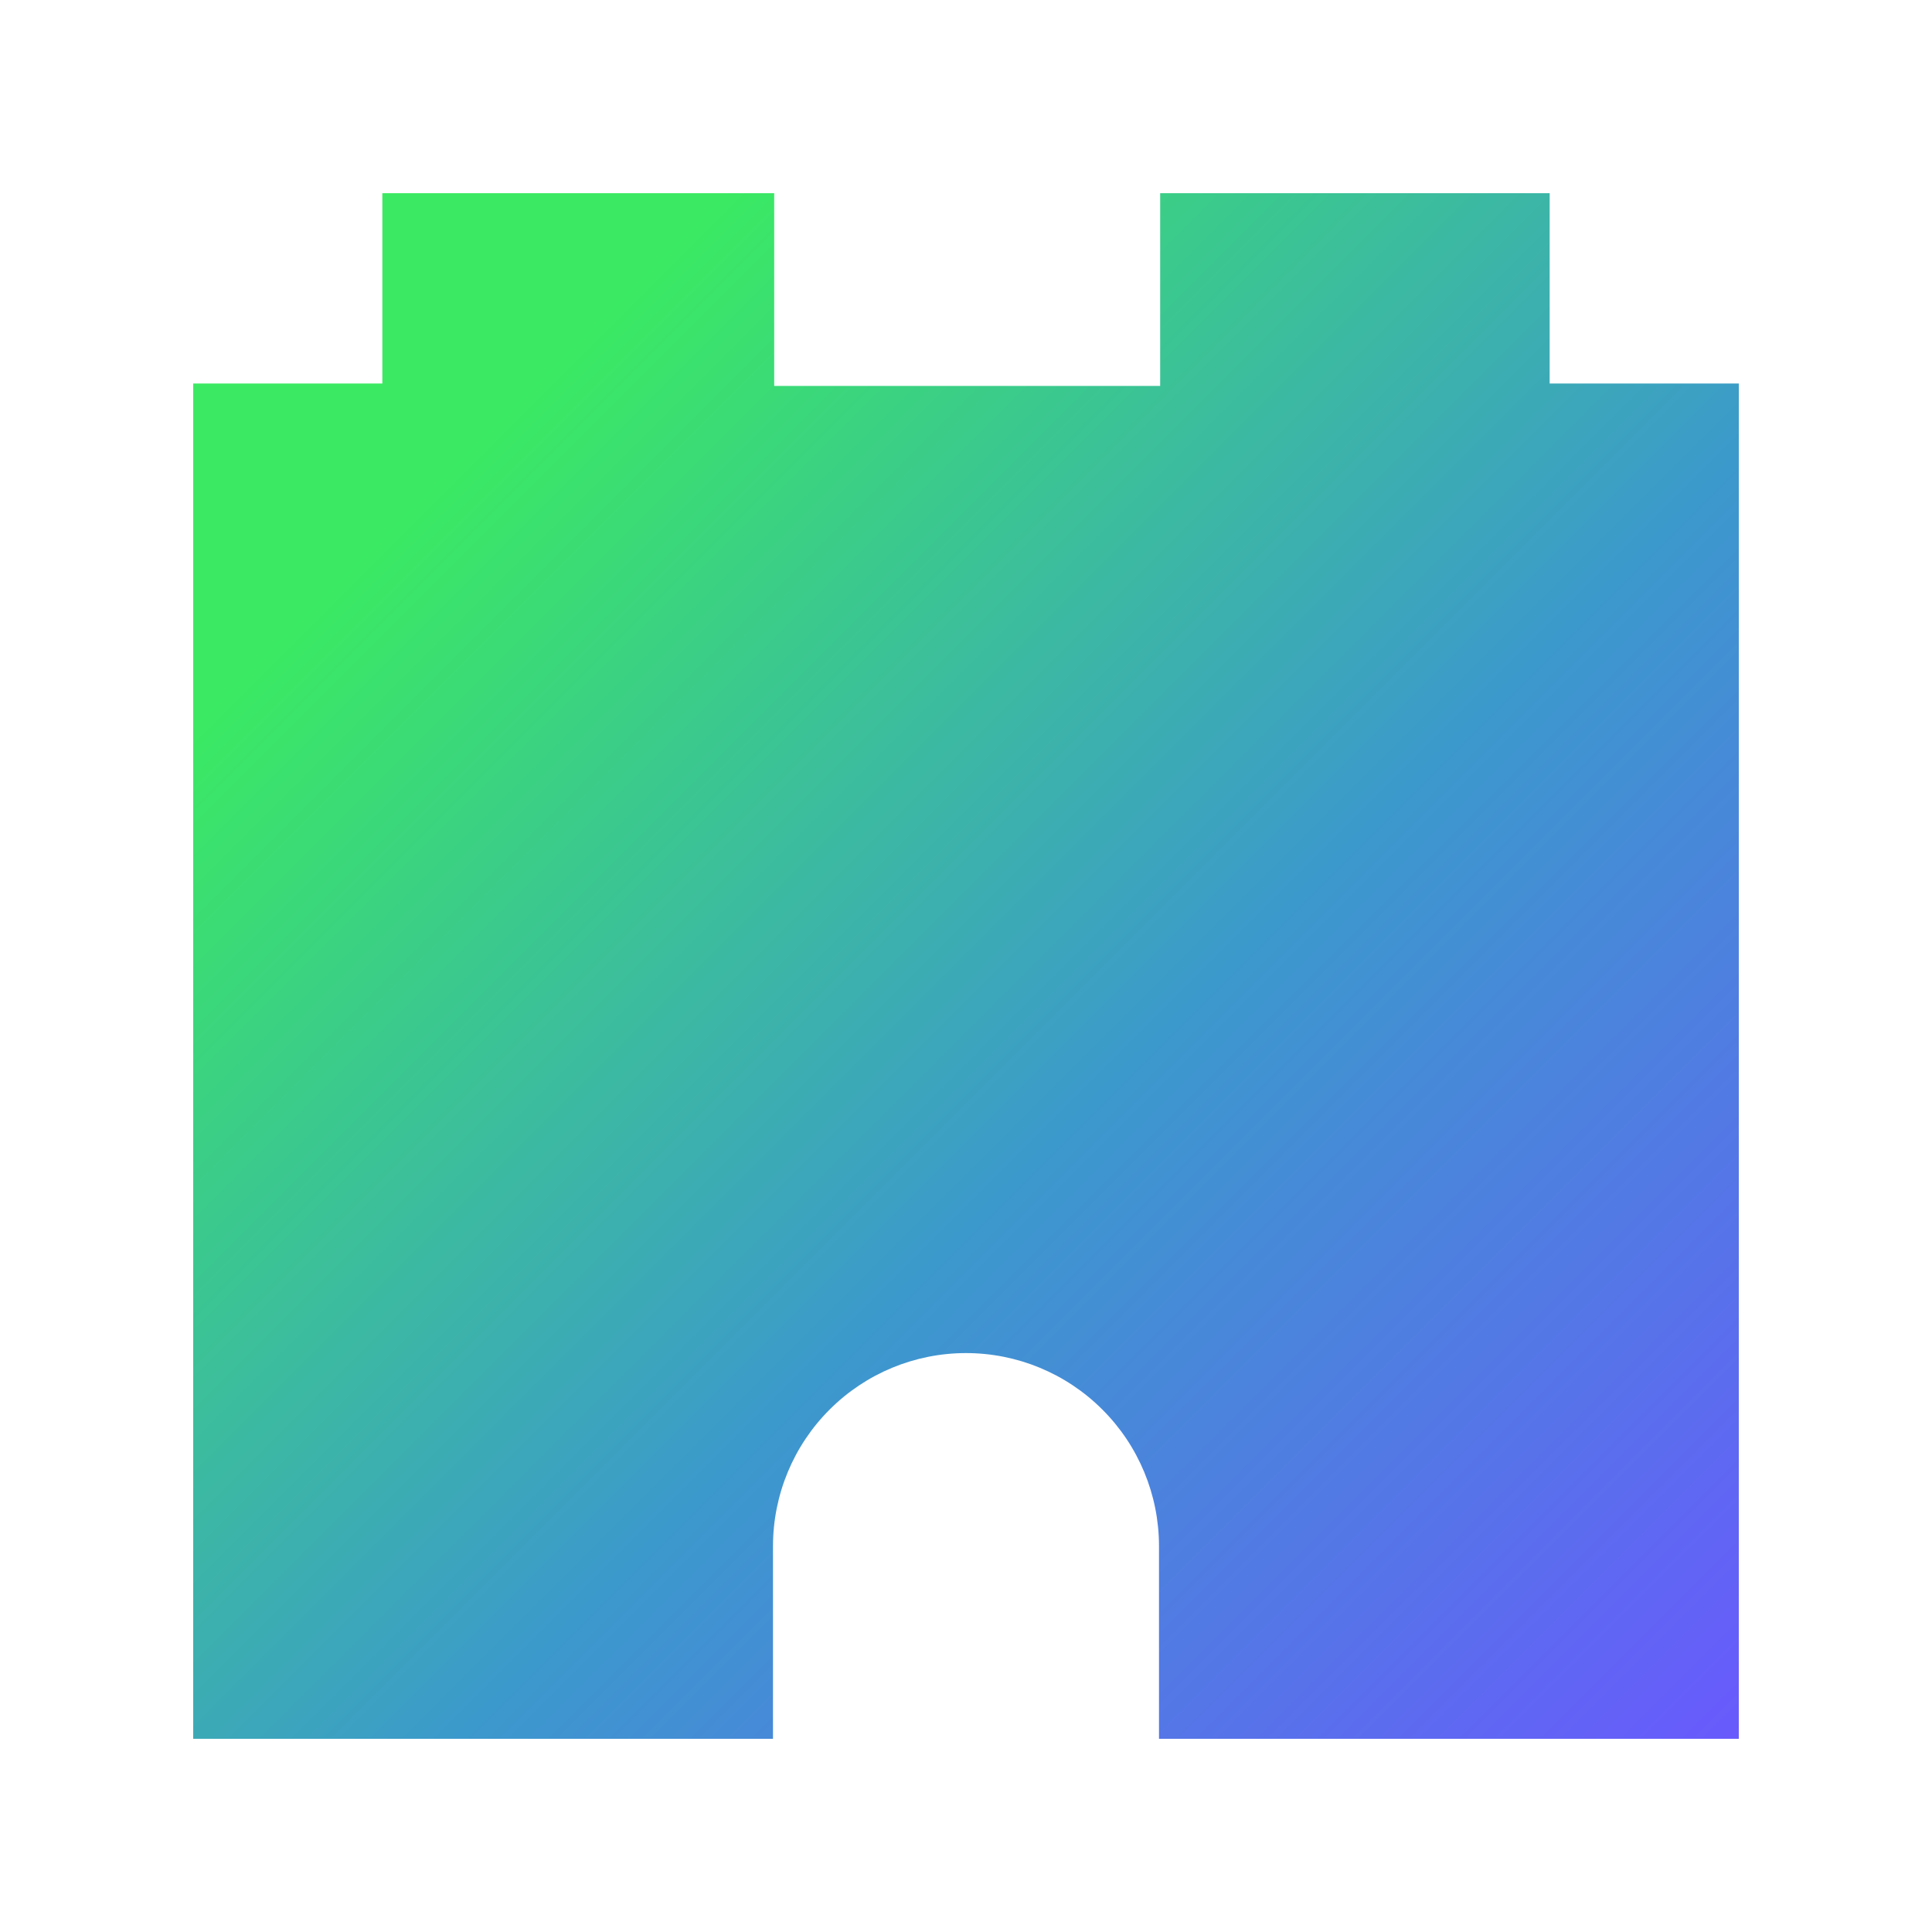
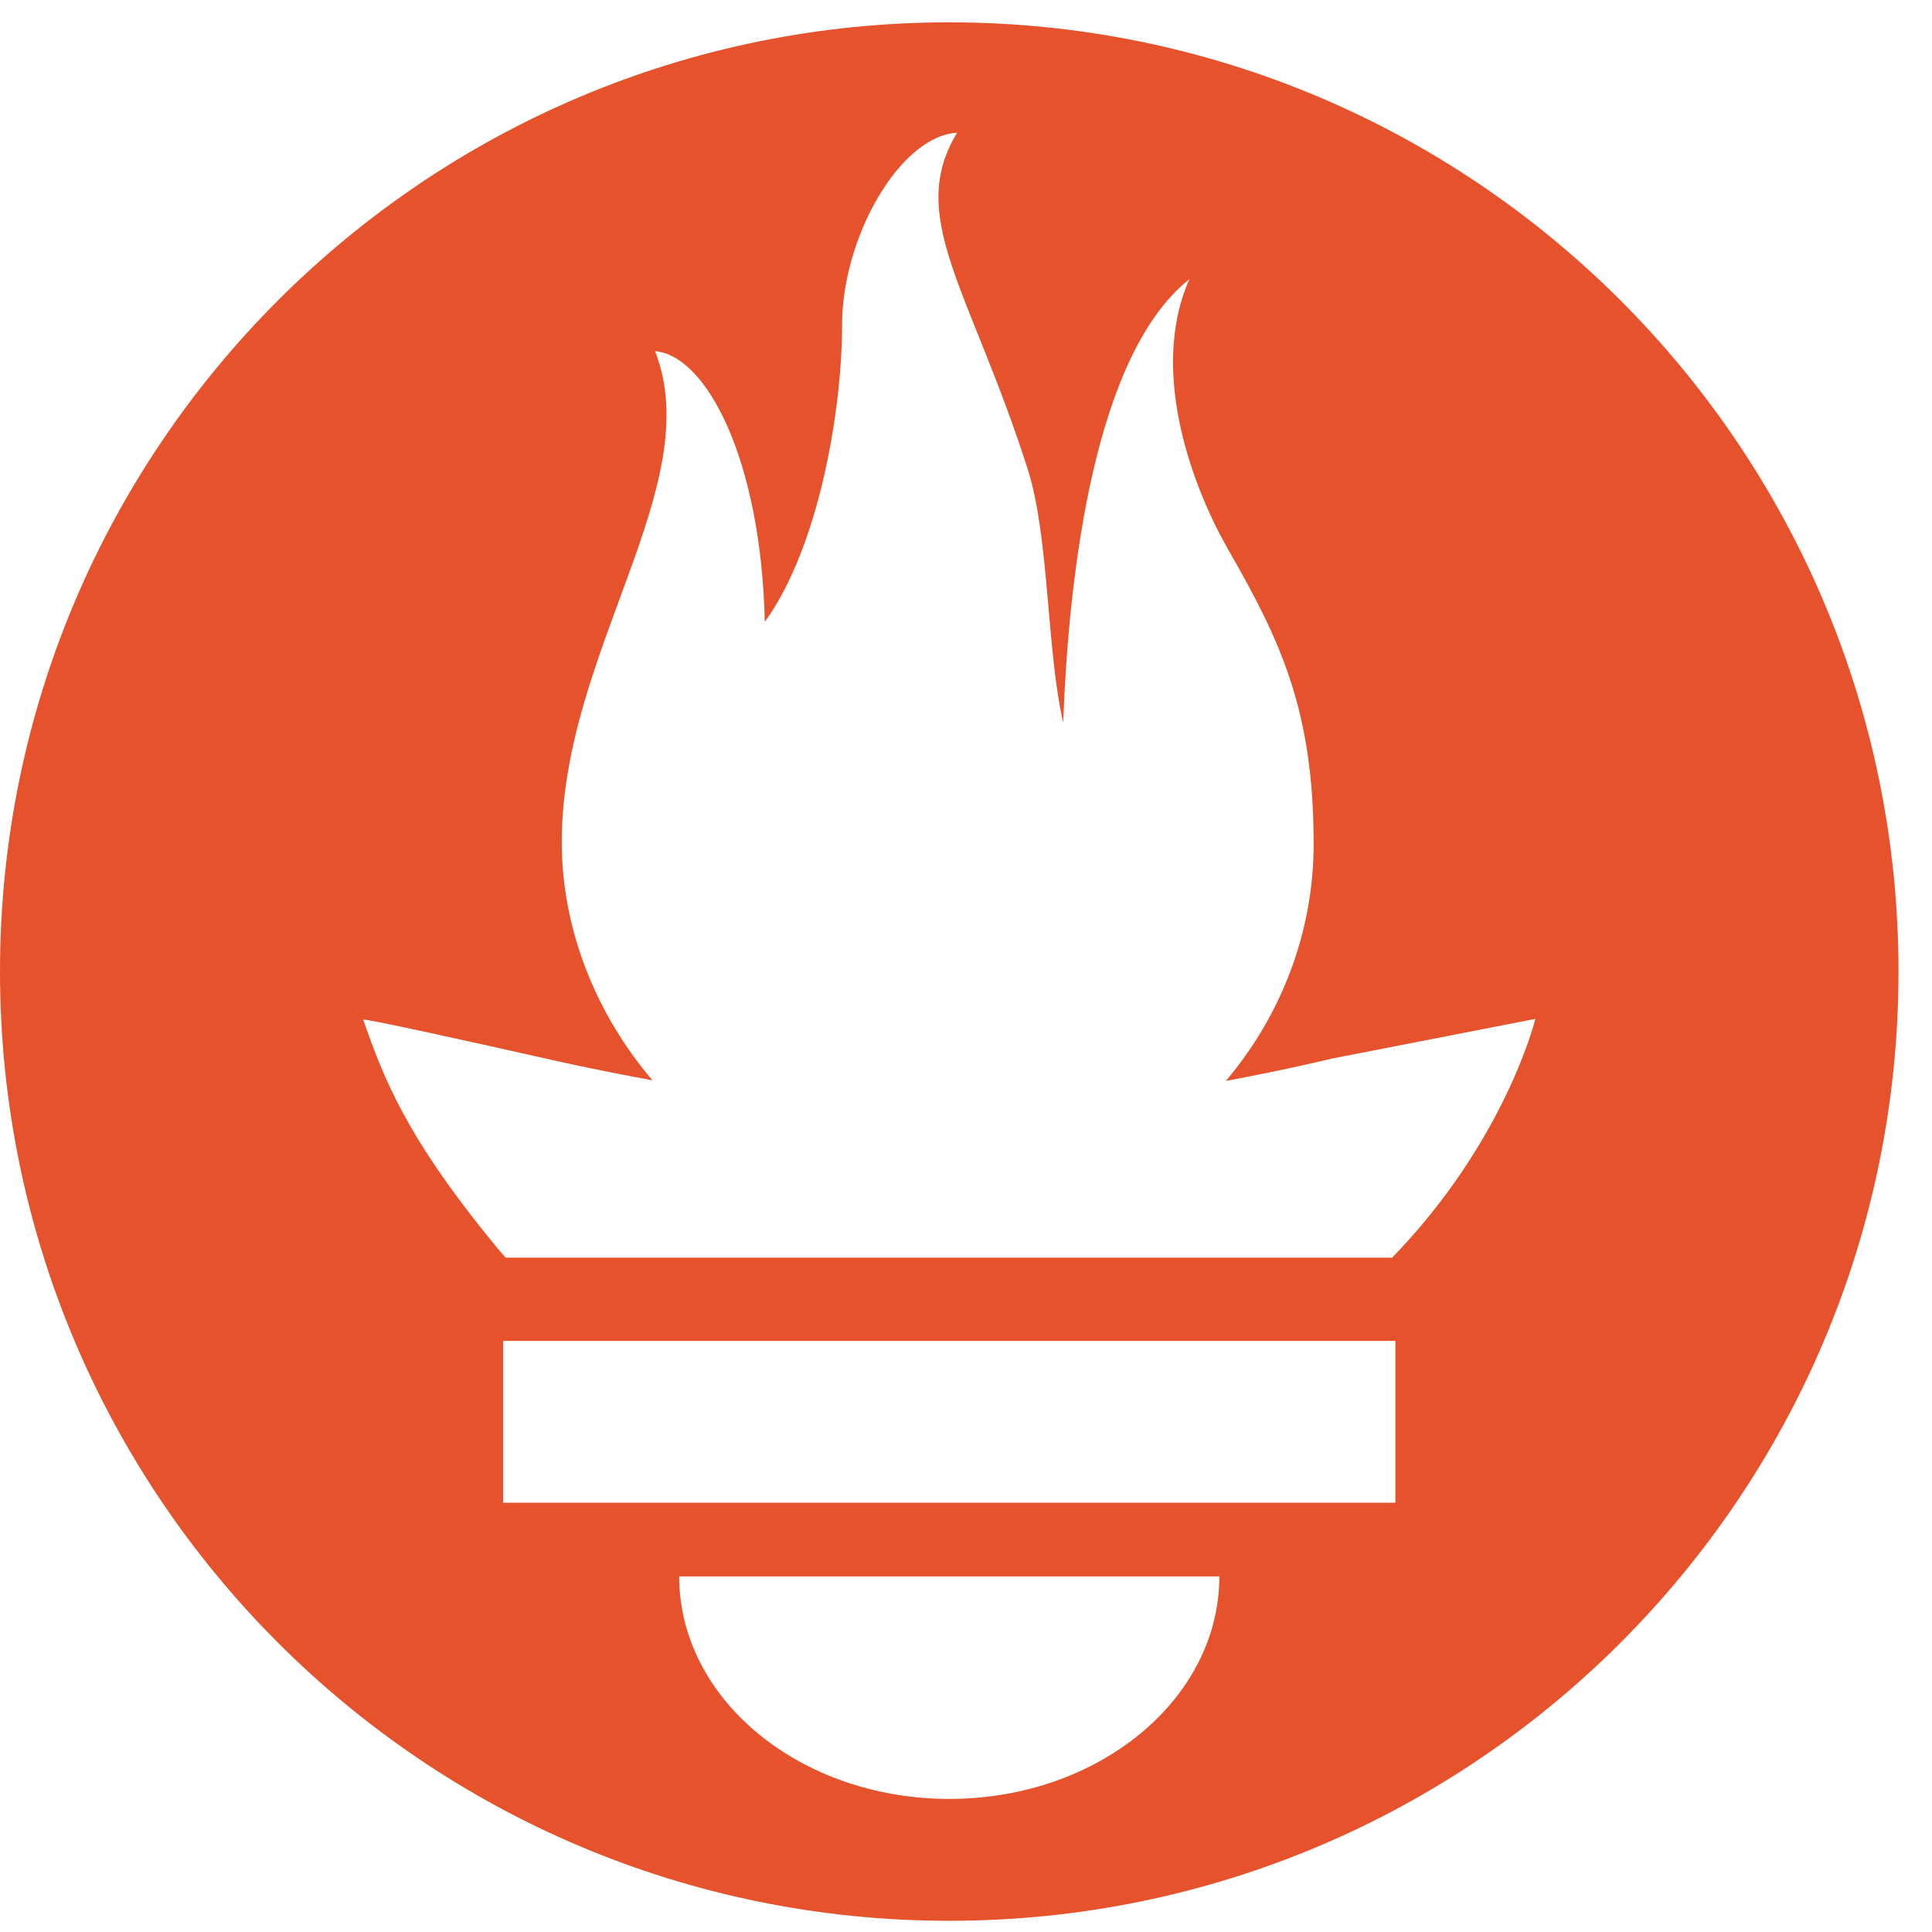
- <svg xmlns="http://www.w3.org/2000/svg" width="40" height="40" viewBox="0 0 40 40" fill="none">
-   <path d="M32.084 7.94V4H24.02V7.99H16.029V4H7.916V7.94H4V36H16.004V32.005C16.006 30.946 16.427 29.931 17.177 29.183C17.926 28.434 18.941 28.014 20 28.014C21.059 28.014 22.074 28.434 22.823 29.183C23.573 29.931 23.994 30.946 23.996 32.005V36H36V7.94H32.084Z" fill="url(#paint0_linear)" />
-   <defs>
-     <linearGradient id="paint0_linear" x1="2.942" y1="4.9" x2="37.777" y2="39.734" gradientUnits="userSpaceOnUse">
-       <stop offset="0.159" stop-color="#3BEA62" />
-       <stop offset="0.54" stop-color="#3C99CC" />
-       <stop offset="0.937" stop-color="#6B57FF" />
-     </linearGradient>
-   </defs>
+ <svg xmlns="http://www.w3.org/2000/svg" version="1.1" id="Layer_1" x="0px" y="0px" width="16" height="16px" viewBox="0 0 115.333 114" enable-background="new 0 0 115.333 114" xml:space="preserve">
+   <defs id="defs4493" />
+   <g id="Layer_2" />
+   <path style="fill:#e6522c;fill-opacity:1" id="path4486" d="M 56.667,0.667 C 25.372,0.667 0,26.036 0,57.332 c 0,31.295 25.372,56.666 56.667,56.666 31.295,0 56.666,-25.371 56.666,-56.666 0,-31.296 -25.372,-56.665 -56.666,-56.665 z m 0,106.055 c -8.904,0 -16.123,-5.948 -16.123,-13.283 H 72.79 c 0,7.334 -7.219,13.283 -16.123,13.283 z M 83.297,89.04 H 30.034 V 79.382 H 83.298 V 89.04 Z M 83.106,74.411 H 30.186 C 30.01,74.208 29.83,74.008 29.66,73.802 24.208,67.182 22.924,63.726 21.677,60.204 c -0.021,-0.116 6.611,1.355 11.314,2.413 0,0 2.42,0.56 5.958,1.205 -3.397,-3.982 -5.414,-9.044 -5.414,-14.218 0,-11.359 8.712,-21.285 5.569,-29.308 3.059,0.249 6.331,6.456 6.552,16.161 3.252,-4.494 4.613,-12.701 4.613,-17.733 0,-5.21 3.433,-11.262 6.867,-11.469 -3.061,5.045 0.793,9.37 4.219,20.099 1.285,4.03 1.121,10.812 2.113,15.113 C 63.797,33.534 65.333,20.5 71,16 c -2.5,5.667 0.37,12.758 2.333,16.167 3.167,5.5 5.087,9.667 5.087,17.548 0,5.284 -1.951,10.259 -5.242,14.148 3.742,-0.702 6.326,-1.335 6.326,-1.335 l 12.152,-2.371 c 10e-4,-10e-4 -1.765,7.261 -8.55,14.254 z" />
</svg>
